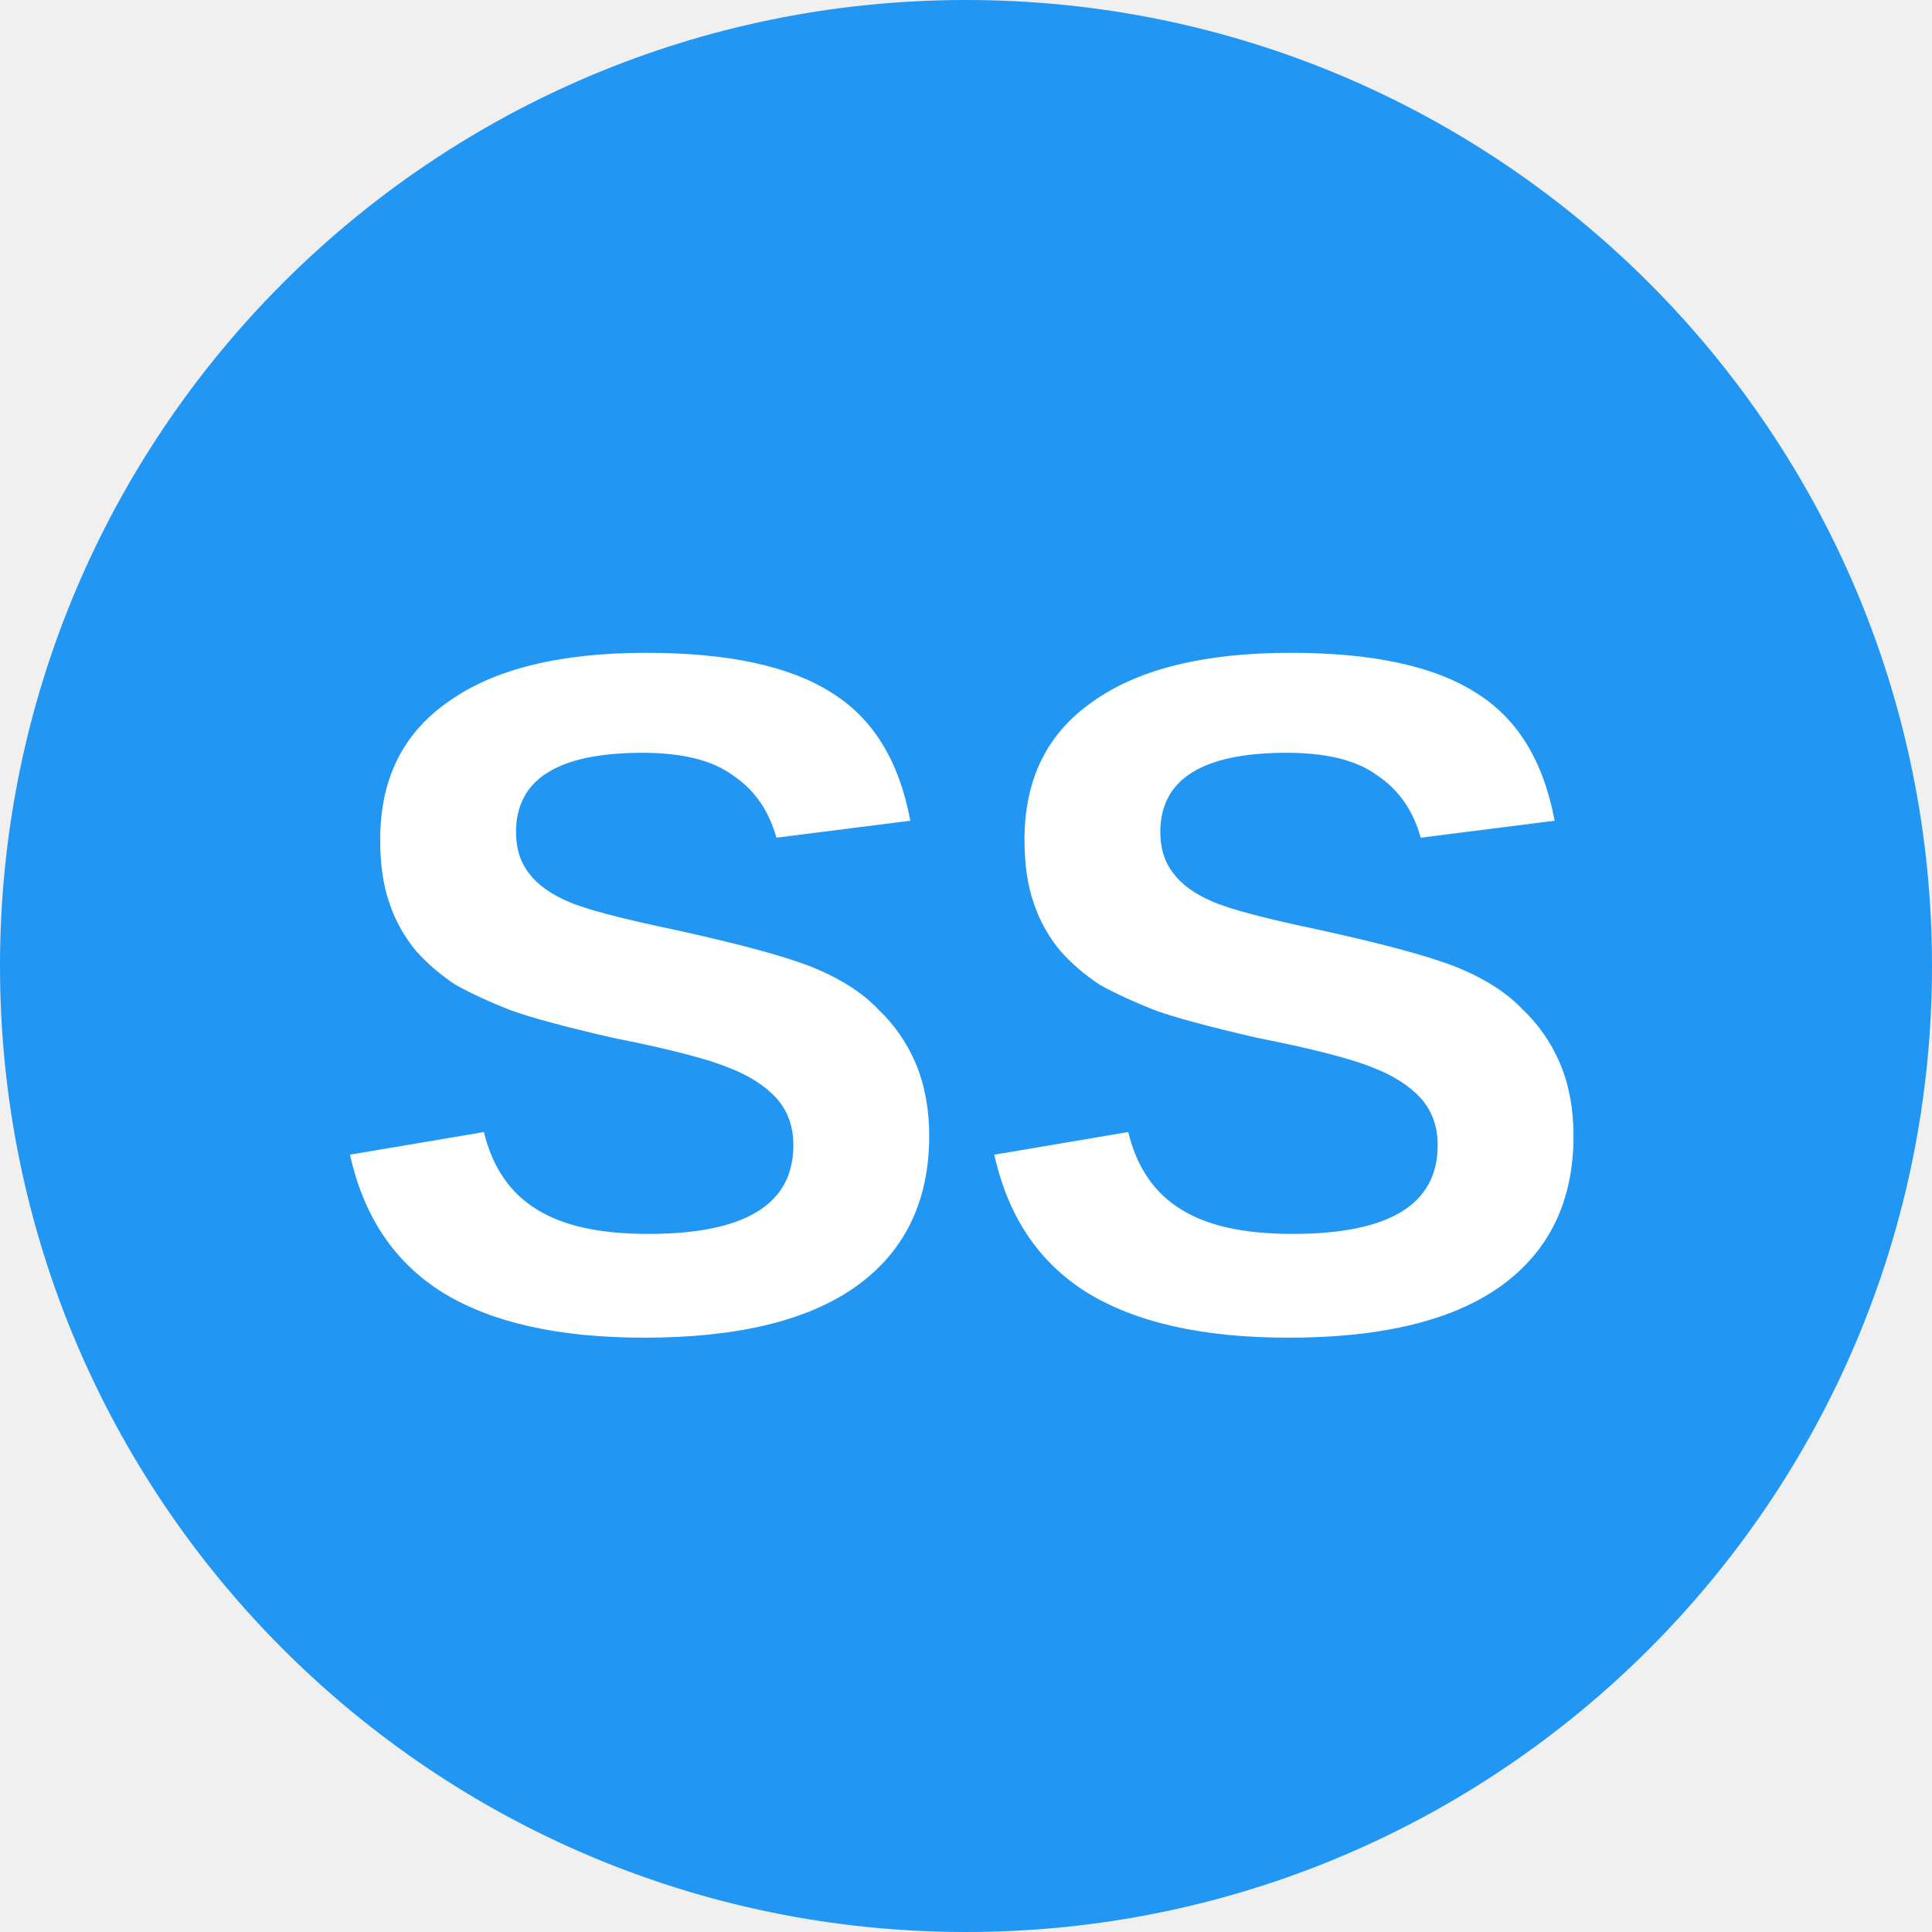
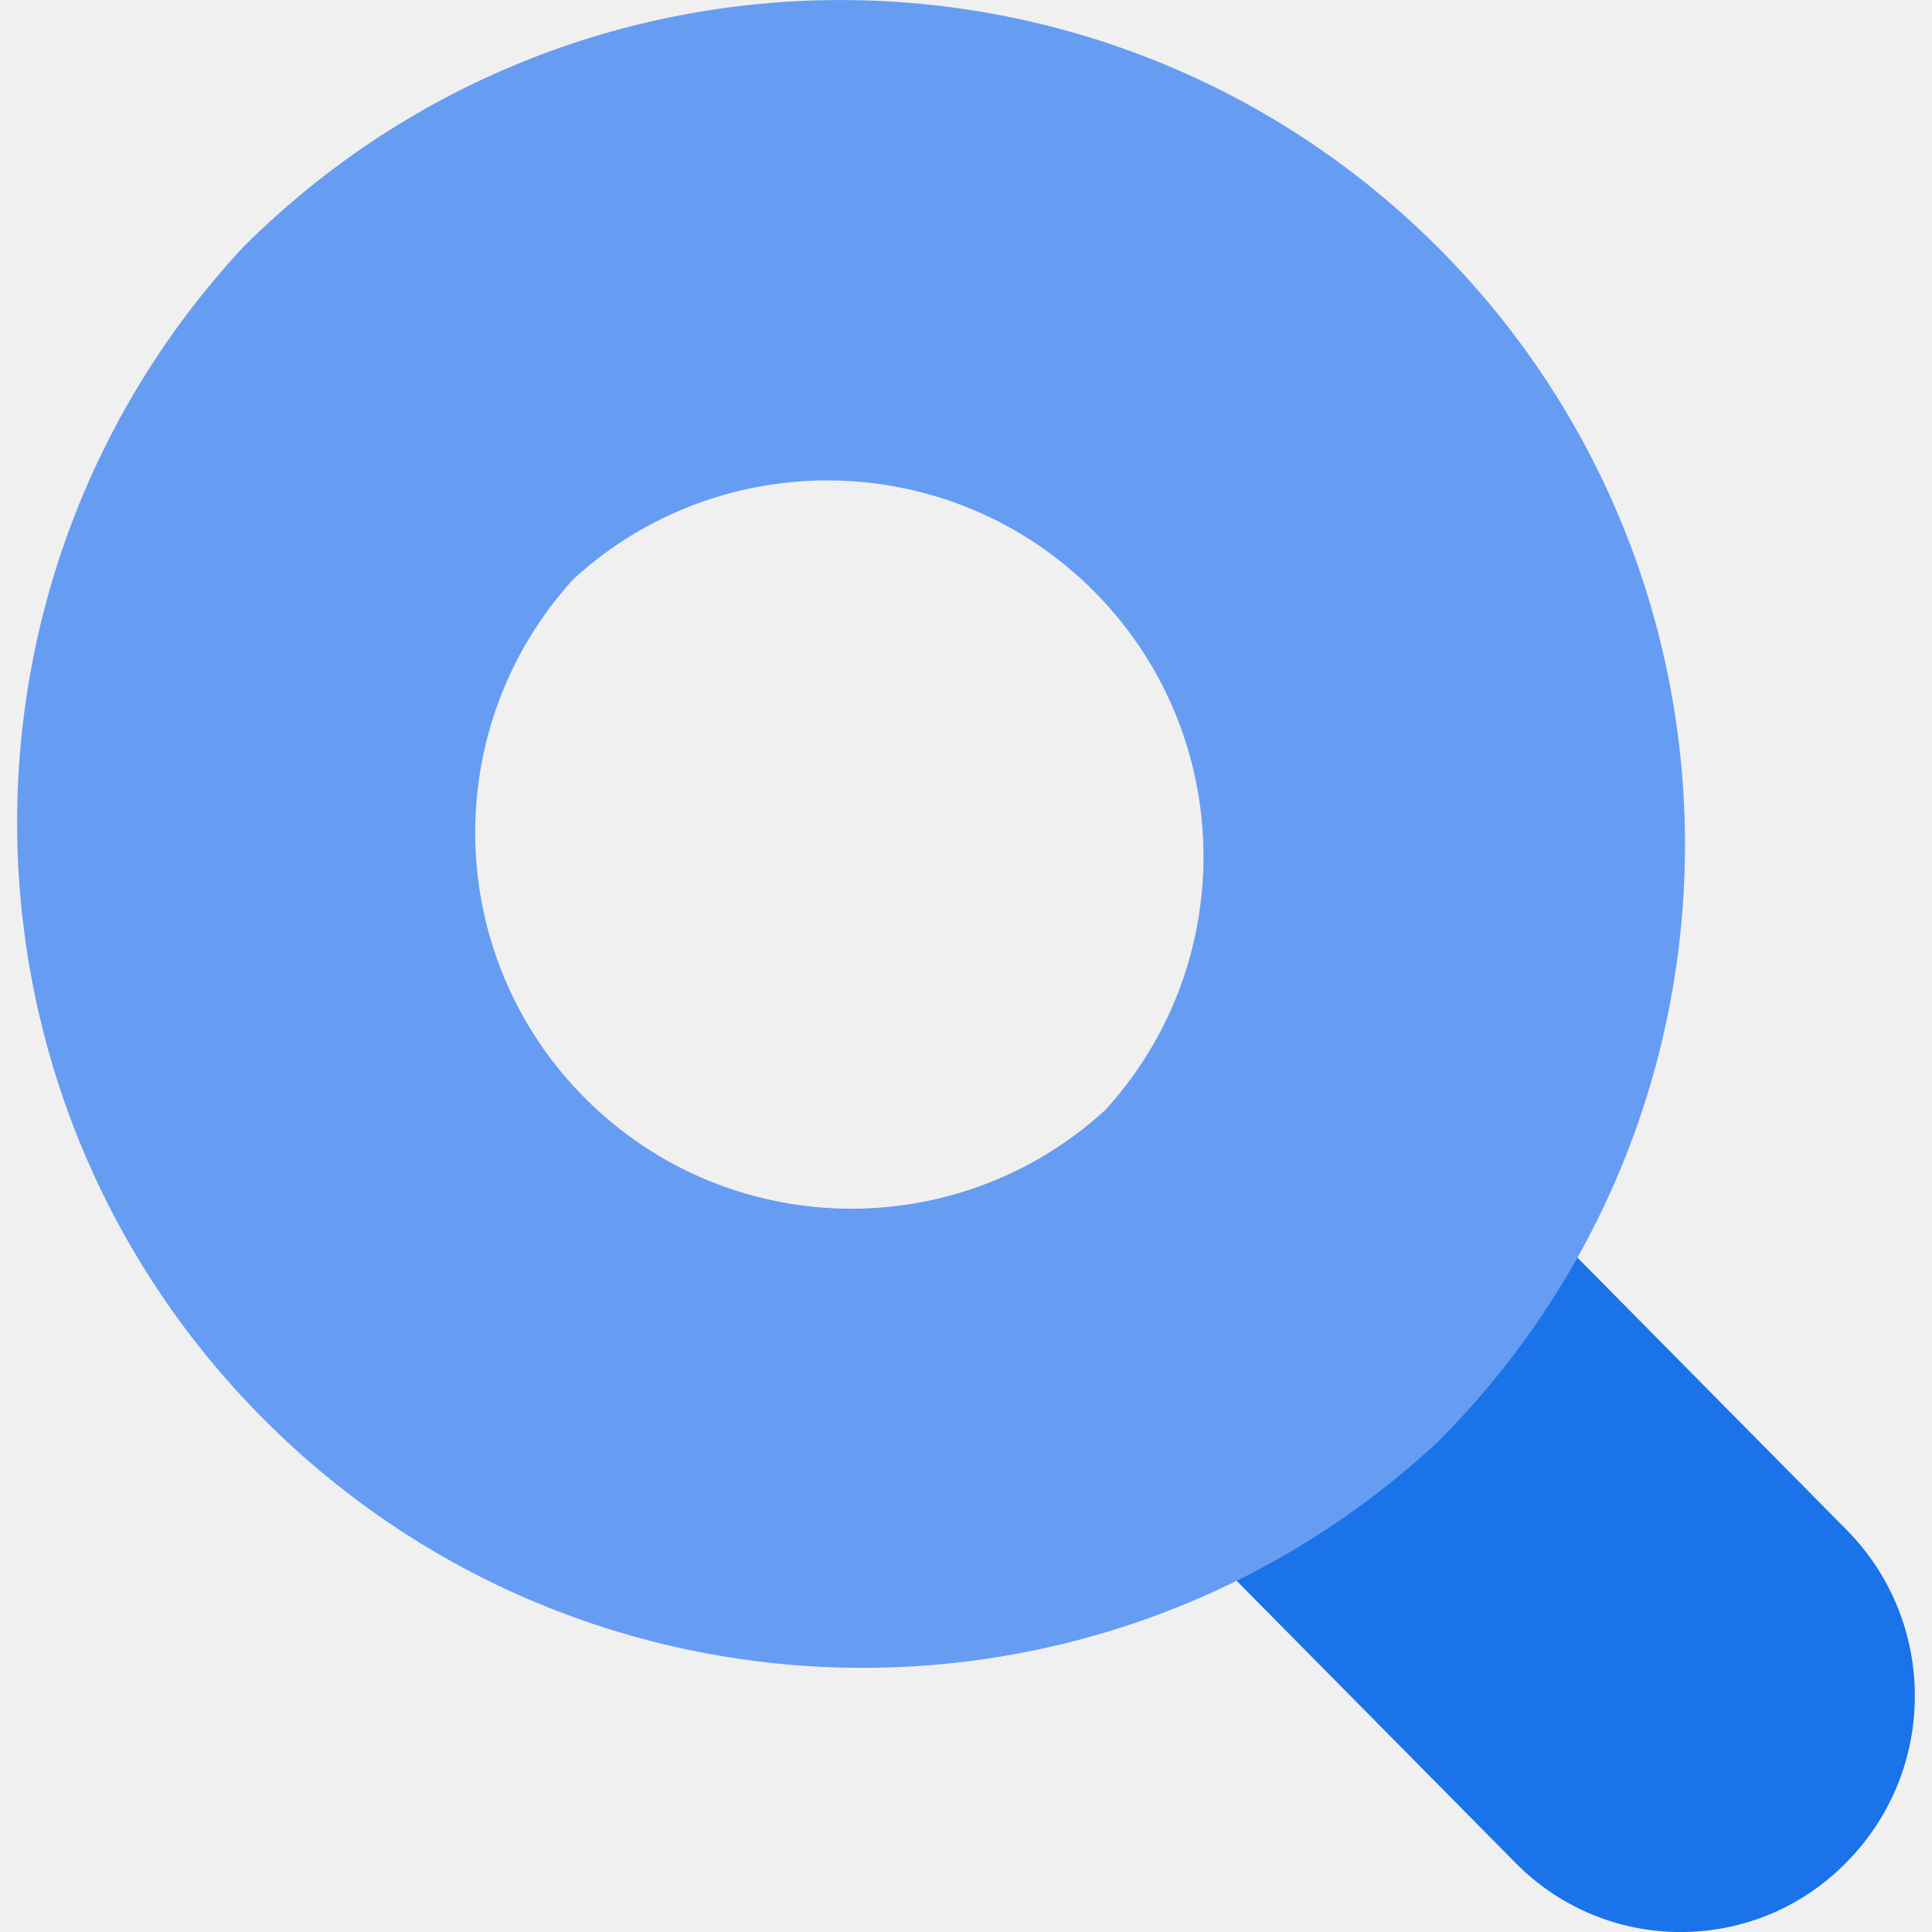
- <svg xmlns="http://www.w3.org/2000/svg" width="16" height="16" viewBox="0 0 16 16">
-   <circle cx="8" cy="8" r="8" fill="#2196F3" />
-   <text x="8" y="11" font-family="Arial" font-size="8" font-weight="bold" fill="white" text-anchor="middle">SS</text>
+ <svg xmlns="http://www.w3.org/2000/svg" width="16" height="16" viewBox="0 0 2354.4 2396.9" version="1.1" id="Layer_1" style="enable-background:new 0 0 2354.4 2396.9;" xml:space="preserve">
+   <style type="text/css">
+ 	.st0{fill:#1A73E8;}
+ 	.st1{fill:#669DF3;}
+ </style>
+   <g>
+     <path class="st0" d="M2268.5,1896.8l-358.8-362.9l-409.1,414.8l358.8,362.9c111.8,113,294,113.9,406.9,2.1c0.7-0.7,1.4-1.4,2.1-2.1   C2383,2196.9,2383,2011.3,2268.5,1896.8L2268.5,1896.8z" />
+     <path class="st1" d="M1762,306.2c-409.3-408.2-1071.8-408.2-1481.2,0C-103.4,719.3-92,1362.3,306.7,1761.5   c398.7,399.2,1041.7,411.5,1455.3,27.9C2171.6,1379.9,2171.6,715.8,1762,306.2C1762,306.2,1762,306.2,1762,306.2L1762,306.2z    M1349.8,1377.3c-184.1,168.4-468.2,162.1-644.7-14.3c-176.5-176.4-183-460.4-14.8-644.7c184.1-168.4,468.2-162.1,644.7,14.3   C1511.6,909,1518.1,1193,1349.8,1377.3L1349.8,1377.3z" />
+   </g>
</svg>
